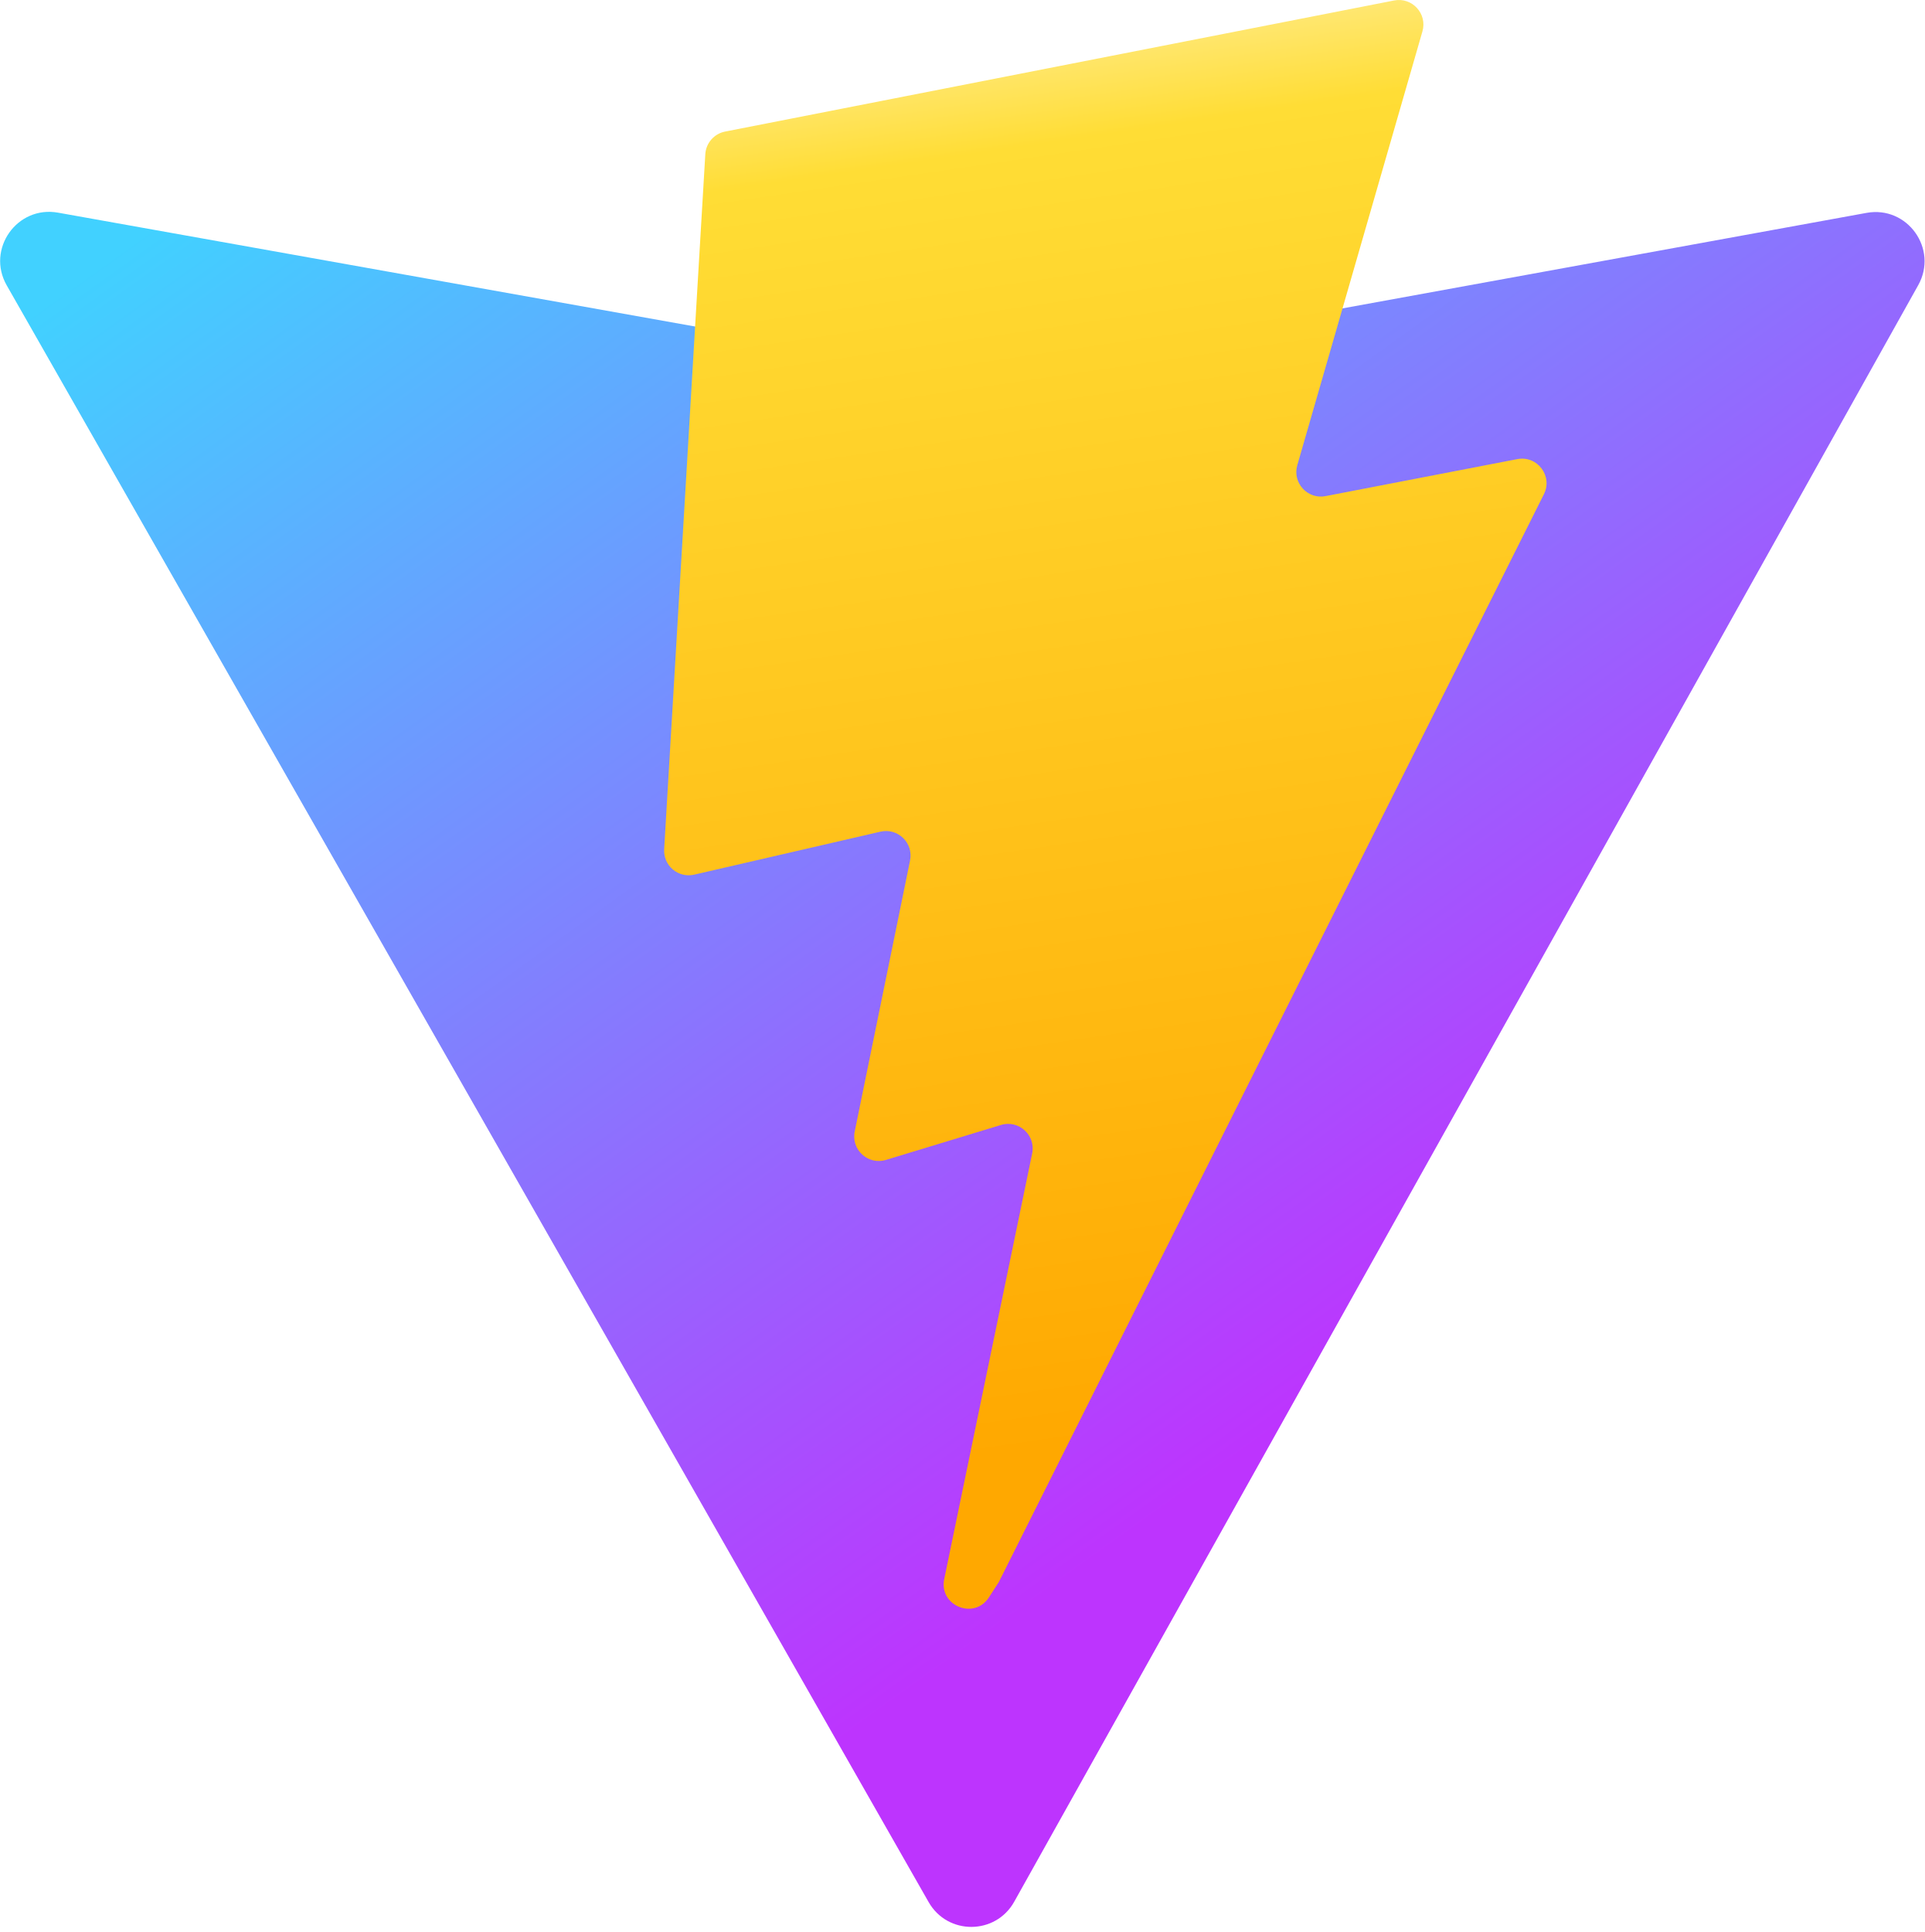
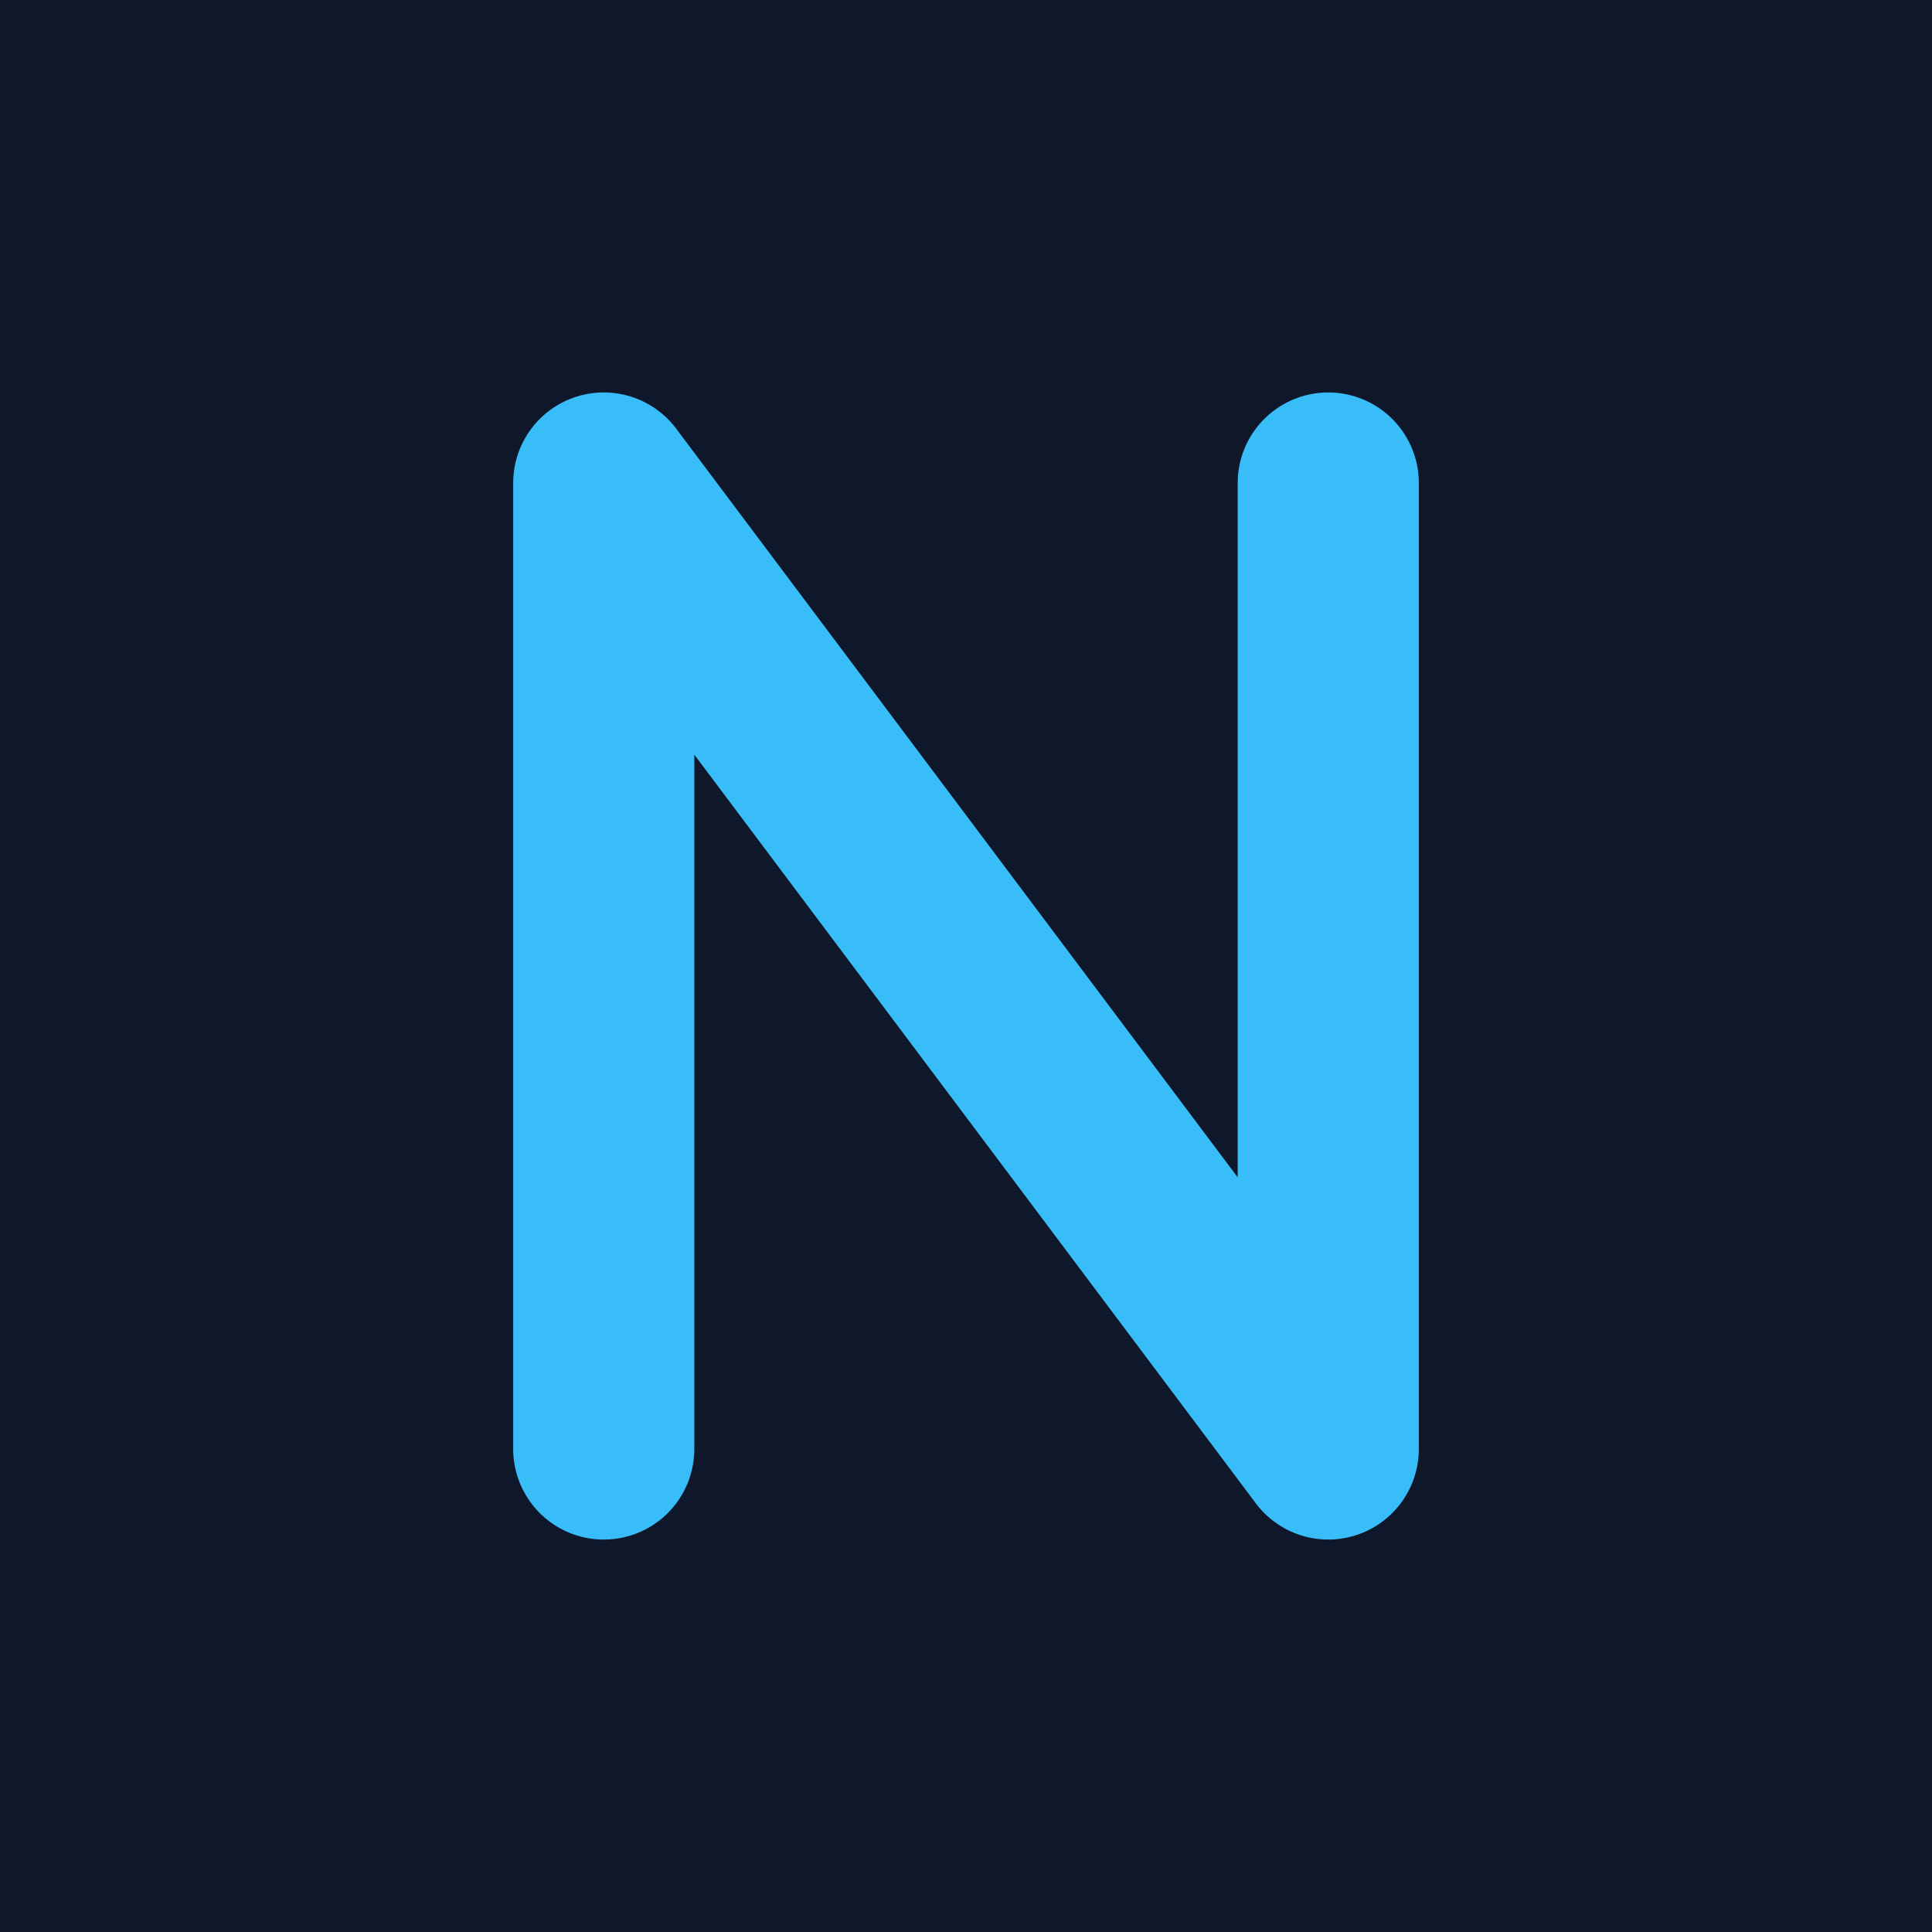
- <svg xmlns="http://www.w3.org/2000/svg" aria-hidden="true" role="img" class="iconify iconify--logos" width="31.88" height="32" preserveAspectRatio="xMidYMid meet" viewBox="0 0 256 257">
-   <defs>
-     <linearGradient id="IconifyId1813088fe1fbc01fb466" x1="-.828%" x2="57.636%" y1="7.652%" y2="78.411%">
-       <stop offset="0%" stop-color="#41D1FF" />
-       <stop offset="100%" stop-color="#BD34FE" />
-     </linearGradient>
-     <linearGradient id="IconifyId1813088fe1fbc01fb467" x1="43.376%" x2="50.316%" y1="2.242%" y2="89.03%">
-       <stop offset="0%" stop-color="#FFEA83" />
-       <stop offset="8.333%" stop-color="#FFDD35" />
-       <stop offset="100%" stop-color="#FFA800" />
-     </linearGradient>
-   </defs>
-   <path fill="url(#IconifyId1813088fe1fbc01fb466)" d="M255.153 37.938L134.897 252.976c-2.483 4.44-8.862 4.466-11.382.048L.875 37.958c-2.746-4.814 1.371-10.646 6.827-9.67l120.385 21.517a6.537 6.537 0 0 0 2.322-.004l117.867-21.483c5.438-.991 9.574 4.796 6.877 9.62Z" />
-   <path fill="url(#IconifyId1813088fe1fbc01fb467)" d="M185.432.063L96.44 17.501a3.268 3.268 0 0 0-2.634 3.014l-5.474 92.456a3.268 3.268 0 0 0 3.997 3.378l24.777-5.718c2.318-.535 4.413 1.507 3.936 3.838l-7.361 36.047c-.495 2.426 1.782 4.5 4.151 3.78l15.304-4.649c2.372-.72 4.652 1.36 4.15 3.788l-11.698 56.621c-.732 3.542 3.979 5.473 5.943 2.437l1.313-2.028l72.516-144.72c1.215-2.423-.88-5.186-3.54-4.672l-25.505 4.922c-2.396.462-4.435-1.77-3.759-4.114l16.646-57.705c.677-2.35-1.37-4.583-3.769-4.113Z" />
+ <svg xmlns="http://www.w3.org/2000/svg" viewBox="0 0 256 256">
+   <rect width="256" height="256" fill="#0F172A" />
+   <path d="M80 192V64L176 192V64" stroke="#38BDF8" stroke-width="24" stroke-linecap="round" stroke-linejoin="round" fill="none" />
</svg>
